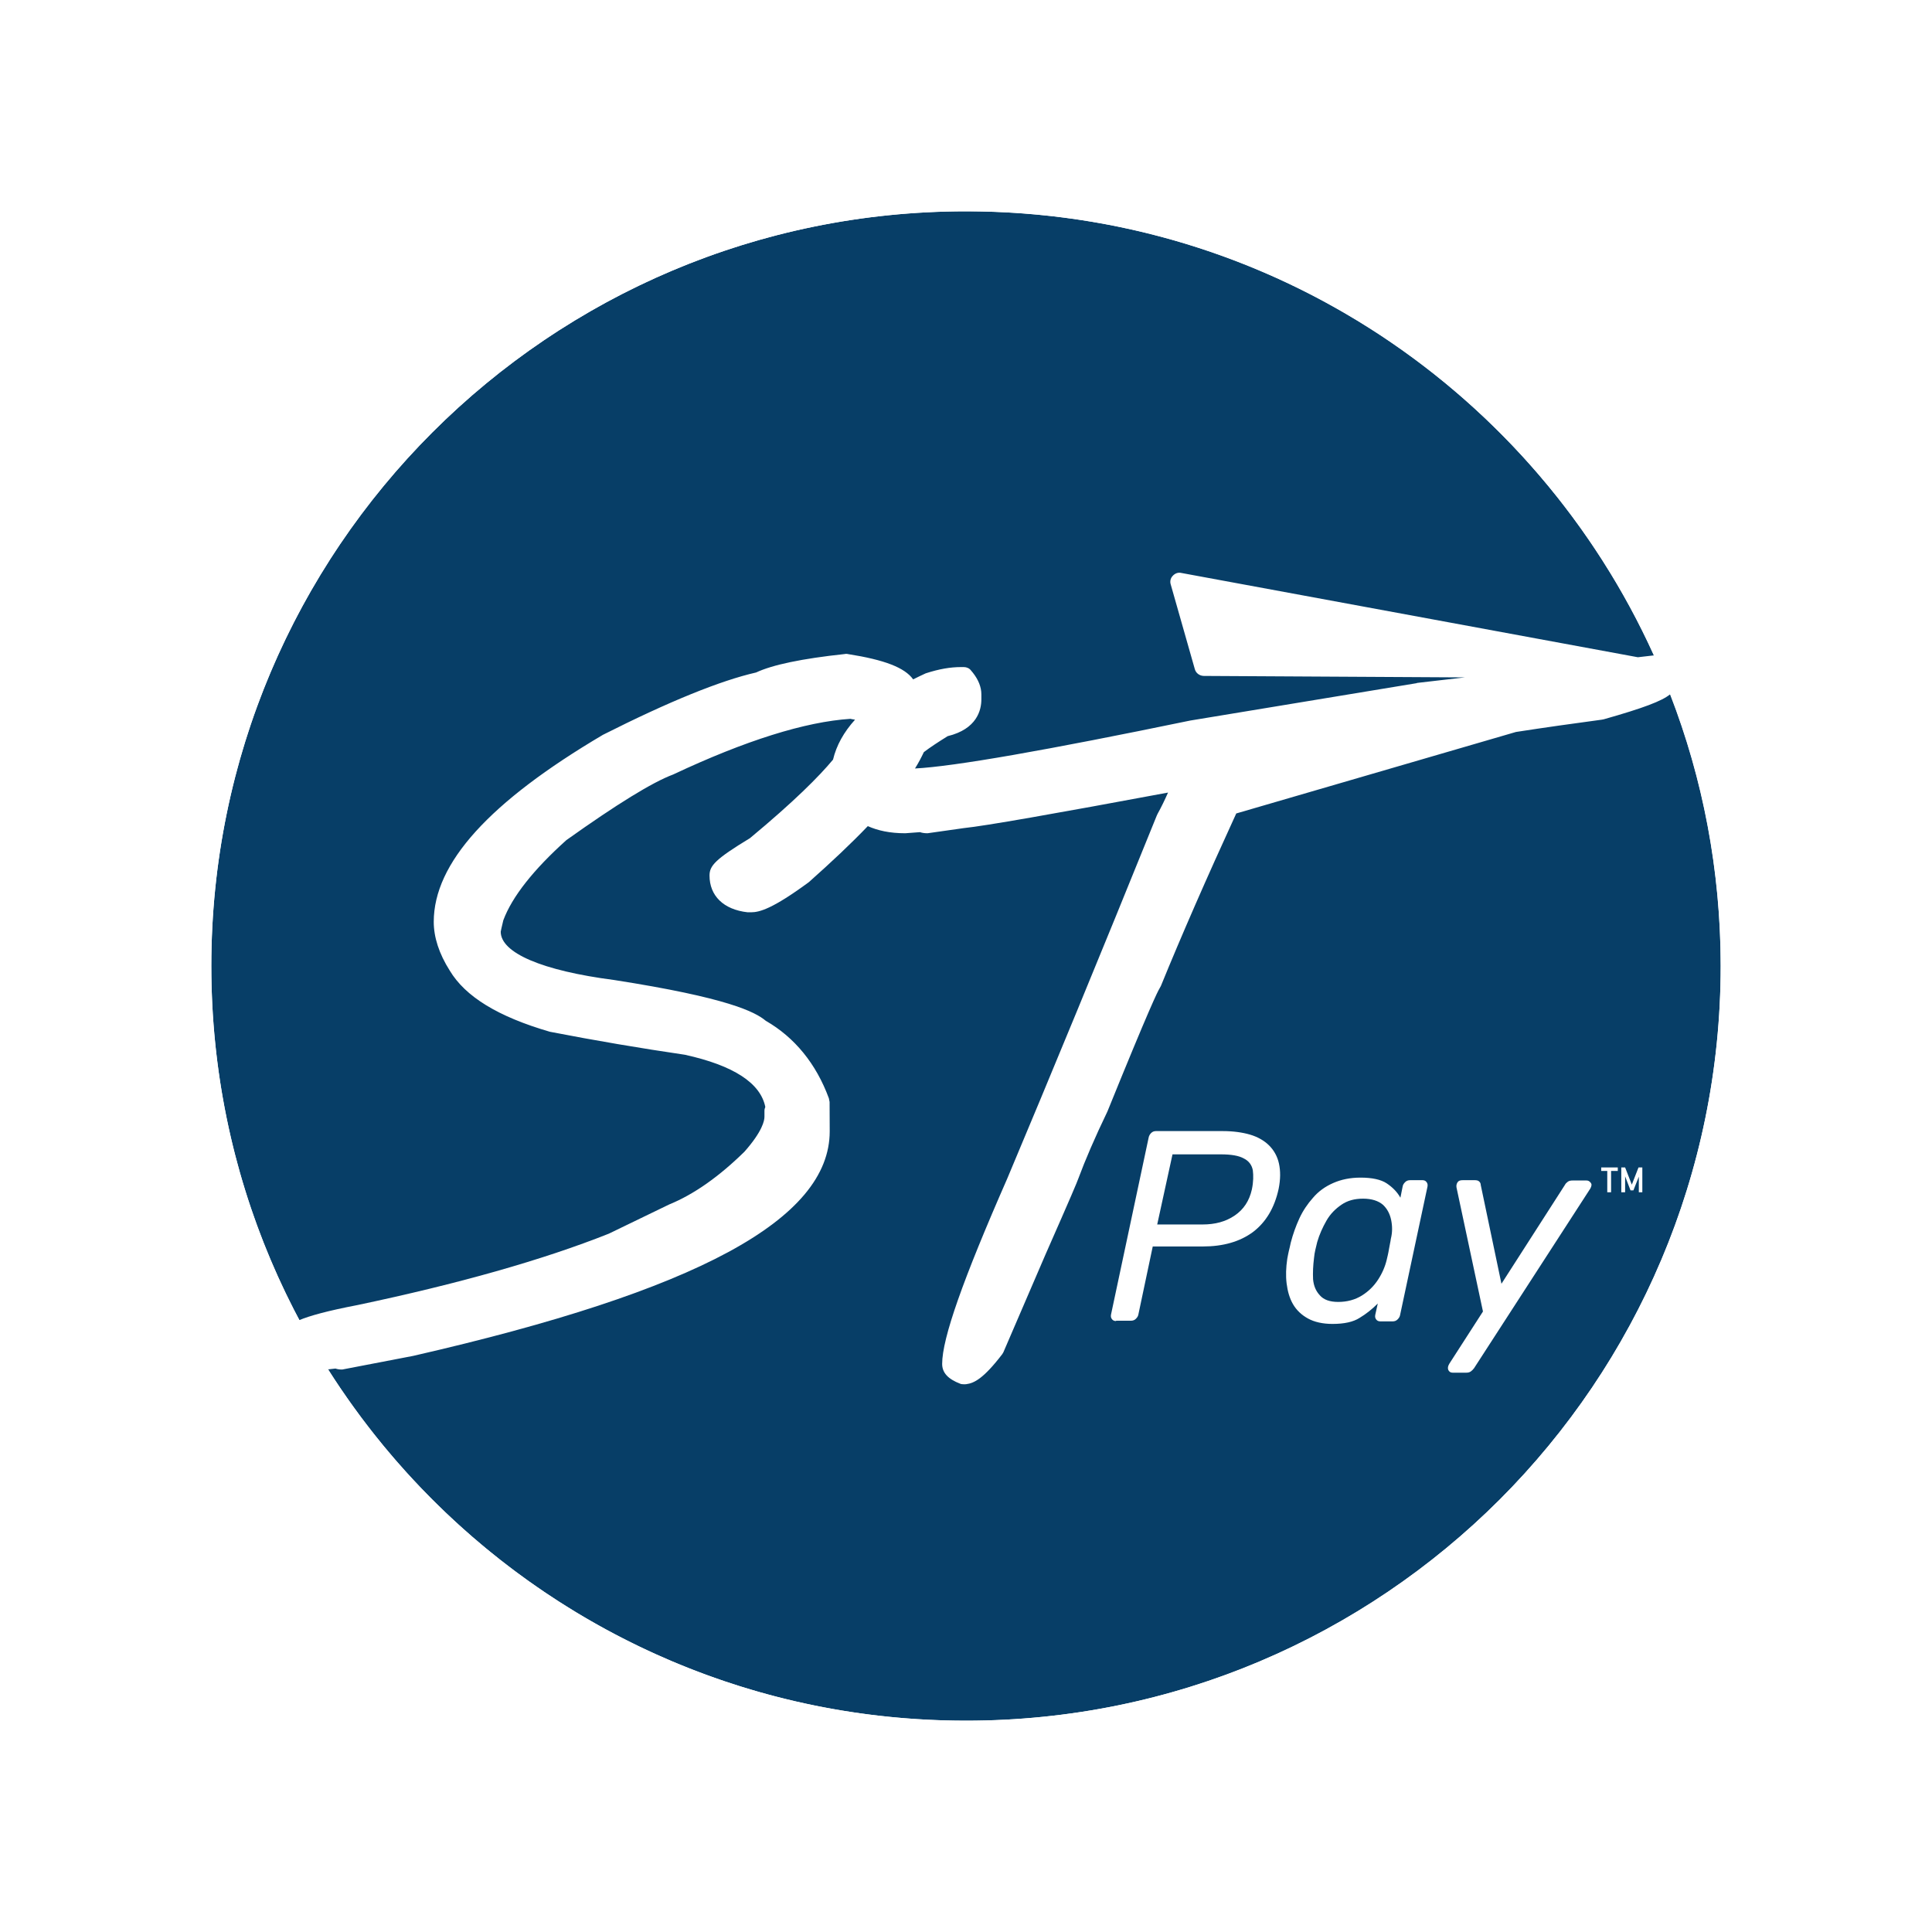
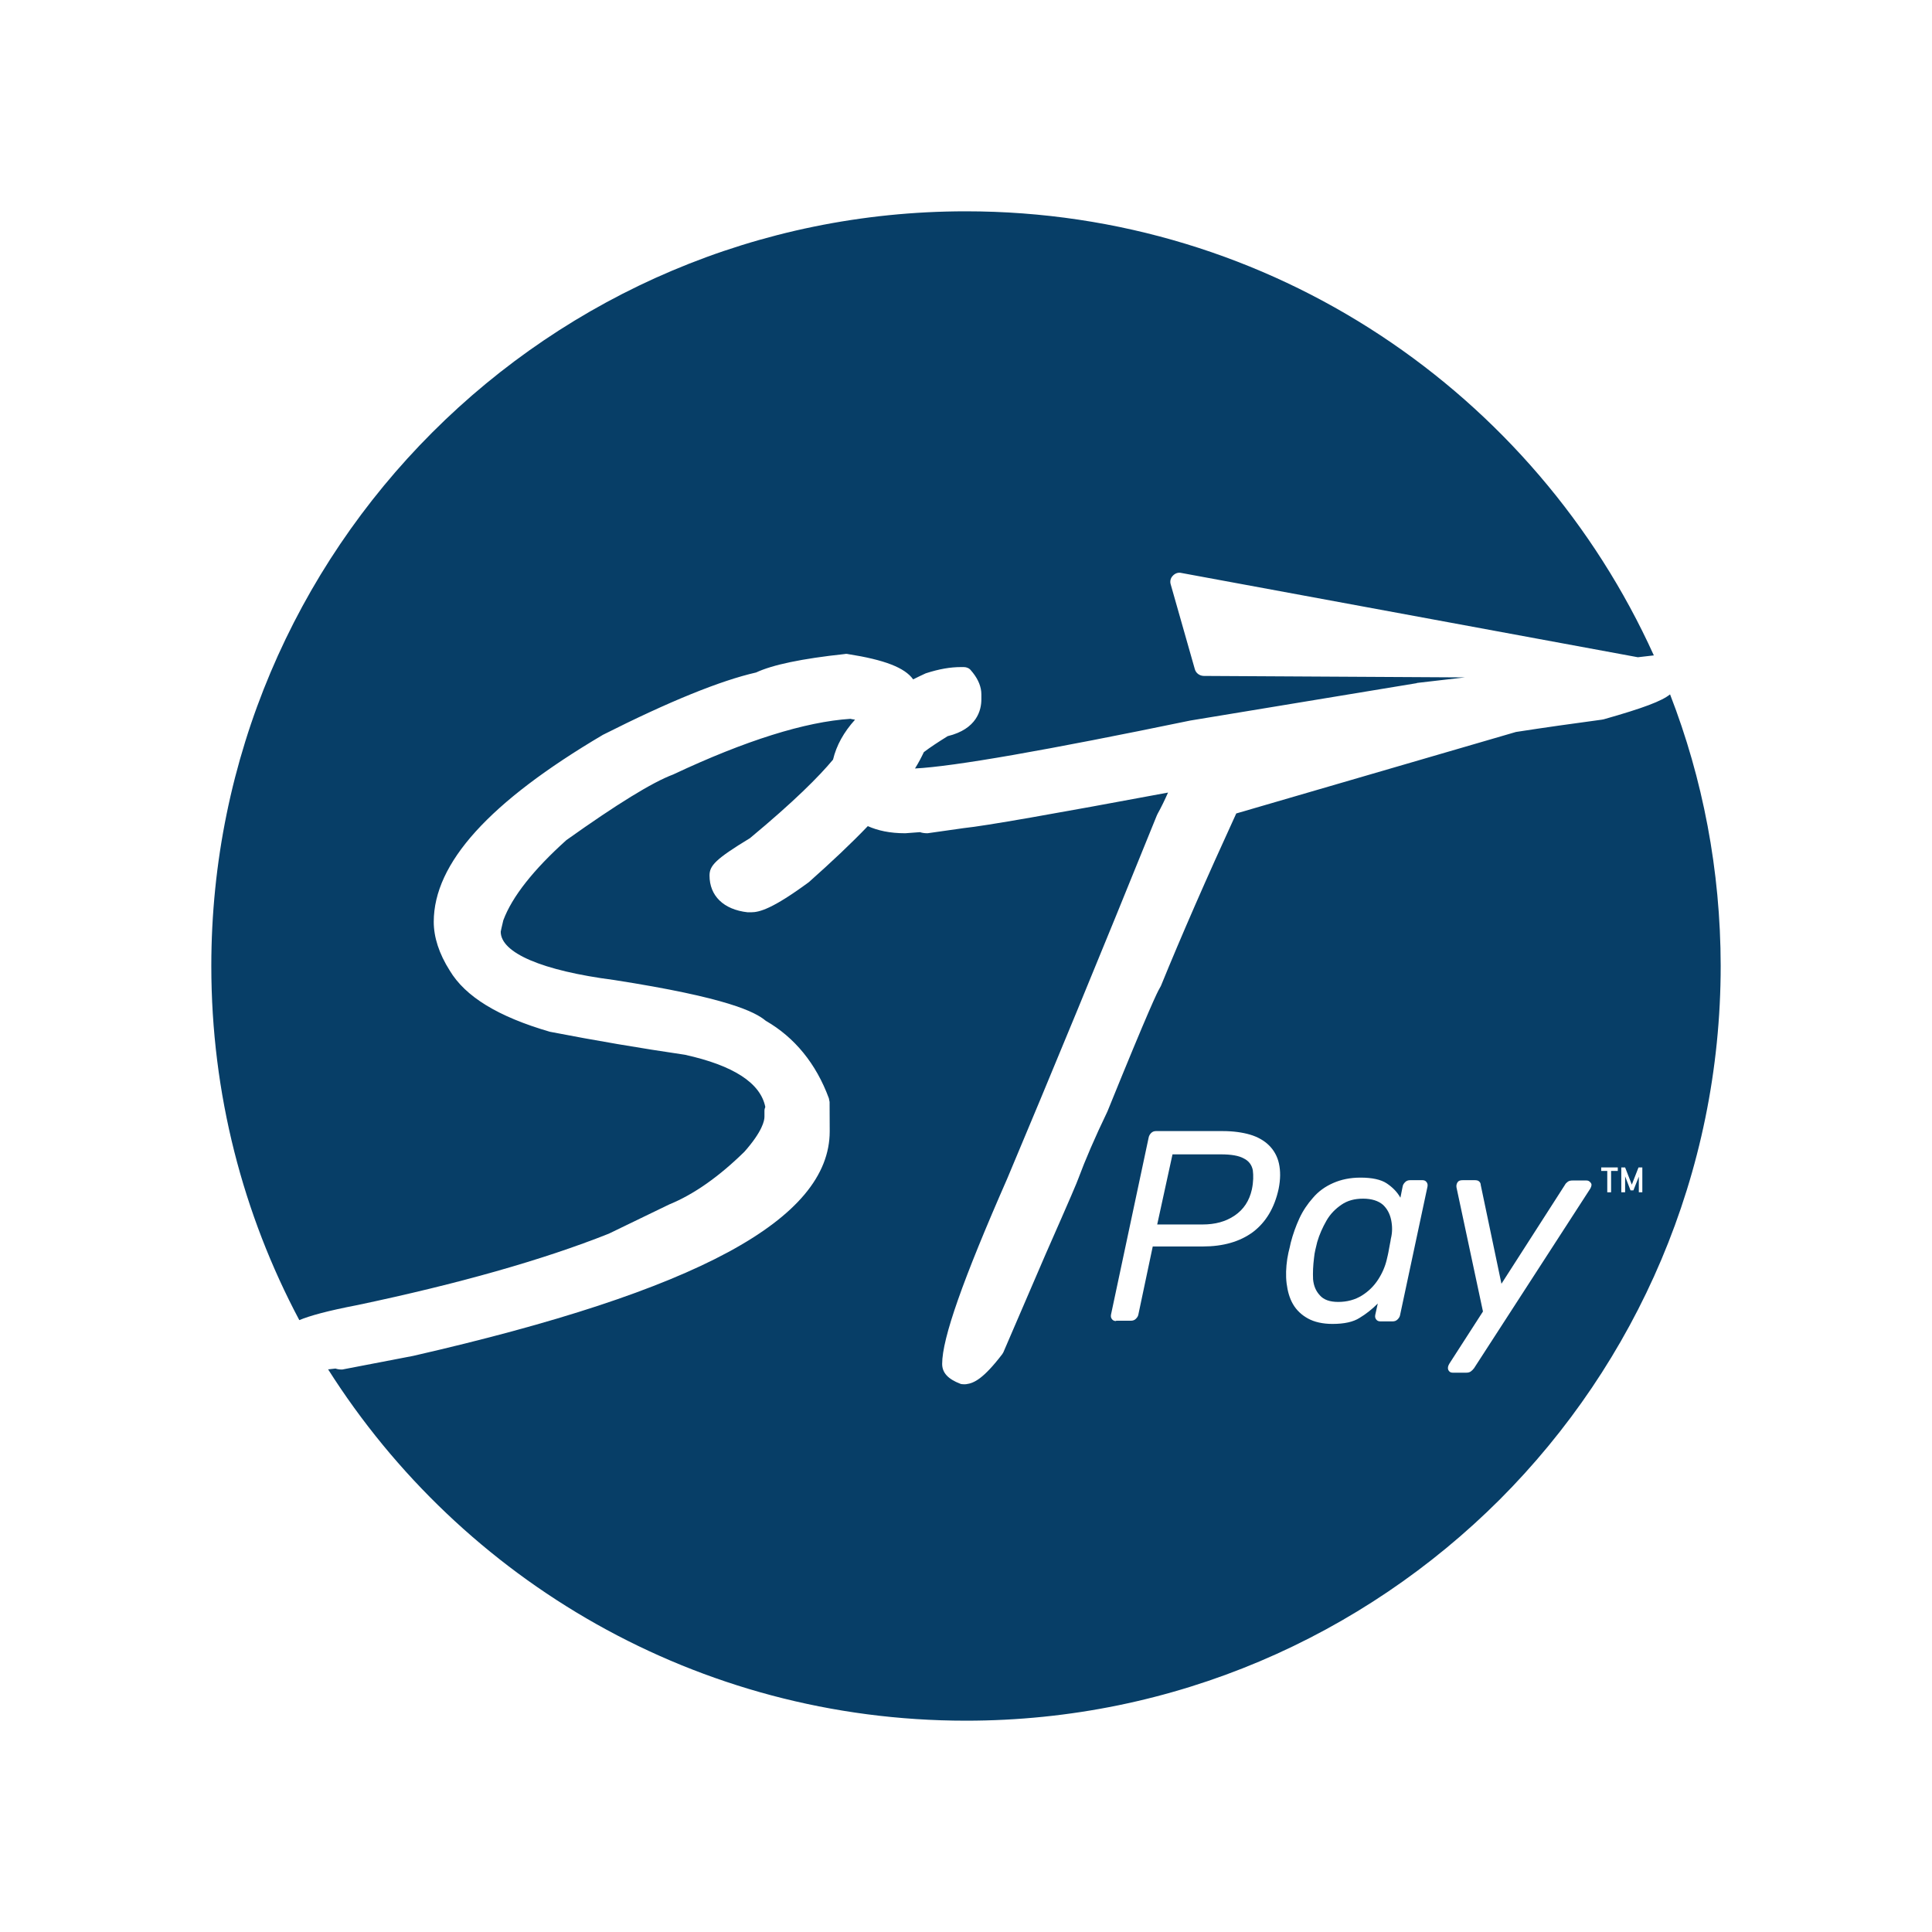
<svg xmlns="http://www.w3.org/2000/svg" width="512" height="512" viewBox="0 0 512 512" fill="none">
  <rect width="512" height="512" fill="white" />
-   <g clip-path="url(#clip0_2499_2187)">
-     <rect x="56" y="56" width="400" height="400" rx="200" fill="white" />
-     <path d="M94.821 345.837C86.679 347.401 82.054 348.704 79.319 349.844C64.435 321.831 56 289.909 56 256C56 145.577 145.529 56 255.967 56C337.094 56 406.887 104.306 438.283 173.687L434.049 174.176L313.027 151.831C312.212 151.635 311.366 151.961 310.779 152.612C310.193 153.231 309.998 154.078 310.258 154.893L316.642 177.335C316.935 178.41 317.912 179.094 318.986 179.127L388.193 179.518L375.525 180.984C375.492 180.984 375.427 181.049 375.427 181.049L315.437 190.951C277.299 198.834 252.808 203.134 242.484 203.655C243.461 202.091 244.178 200.691 244.829 199.322C246.49 198.052 248.574 196.684 251.147 195.088C258.899 193.199 260.071 188.182 260.071 185.349V183.98C260.071 182.091 259.289 180.137 257.824 178.28L257.335 177.694C256.912 177.107 256.163 176.782 255.446 176.782H254.665C251.896 176.782 248.933 177.27 245.318 178.443C244.145 178.964 243.071 179.518 241.996 180.039C239.749 176.912 234.407 174.86 224.67 173.329C224.474 173.264 224.051 173.264 223.855 173.329C212.522 174.534 204.673 176.195 200.374 178.215C190.929 180.365 177.283 185.902 159.794 194.73C129.604 212.547 114.948 228.769 114.948 244.306C114.948 248.345 116.348 252.743 119.182 257.205C123.318 264.111 131.949 269.42 145.725 273.427C157.808 275.772 169.923 277.824 181.484 279.518C194.381 282.352 201.546 287.01 202.816 293.362C202.686 293.655 202.588 293.98 202.588 294.371V295.967C202.588 296.945 202.067 299.811 197.28 305.218C190.571 311.798 183.894 316.521 177.348 319.192L161.325 326.945C143.803 333.915 121.397 340.235 94.821 345.837ZM442.582 184.013C440.432 185.772 435.58 187.629 424.995 190.625C424.898 190.625 424.572 190.723 424.474 190.723C416.918 191.733 409.33 192.808 401.742 193.98L327.617 215.577C319.768 232.678 313.059 248.02 307.653 261.277L307.229 262.059C306.806 262.743 304.754 266.749 293.486 294.534C290.131 301.505 287.591 307.433 285.8 312.254C285.409 313.362 283.943 316.847 277.039 332.515L265.901 358.378C265.803 358.508 265.705 358.704 265.608 358.866C260.625 365.381 258.117 366.554 256.098 366.814C255.967 366.847 255.707 366.847 255.511 366.847C255.121 366.847 254.73 366.814 254.502 366.717C251.18 365.446 249.682 363.752 249.682 361.44C249.682 354.664 255.186 339.094 266.91 312.384C278.342 285.218 291.695 252.873 306.546 216.163C306.578 216.065 306.741 215.772 306.773 215.674C307.751 213.915 308.662 212.026 309.542 210.039C279.286 215.674 261.146 218.866 255.446 219.453L245.806 220.821C245.025 220.821 244.341 220.723 243.82 220.528L239.911 220.821C235.775 220.821 232.616 220.104 229.978 218.932C225.647 223.459 220.468 228.345 214.346 233.785C204.738 240.853 201.253 241.765 199.039 241.765H198.127C191.711 241.049 188.031 237.368 188.031 232.026C188.031 229.453 189.496 227.726 198.745 222.124C210.47 212.384 217.049 205.772 220.761 201.309C221.673 197.498 223.627 194.013 226.591 190.723C226.2 190.625 225.777 190.625 225.386 190.495C213.401 191.277 197.573 196.228 178.39 205.251C172.886 207.303 163.442 213.134 150.089 222.645C141.426 230.43 135.726 237.596 133.382 243.883C132.893 245.837 132.763 246.619 132.698 246.912C132.698 252.515 143.64 257.238 162.758 259.713C192.851 264.404 200.113 268.15 202.947 270.528C210.6 274.925 216.3 281.928 219.654 291.049L219.85 292.026L219.882 299.811C219.882 323.134 184.806 342.091 109.509 359.322L91.043 362.873C90.913 362.938 90.62 362.938 90.457 362.938C89.936 362.938 89.382 362.84 88.894 362.678L87.2 362.873H86.94C122.406 418.834 184.839 456 256 456C311.235 456 361.195 433.59 397.443 397.401C433.593 361.212 456 311.179 456 255.935C455.967 230.625 451.245 206.326 442.582 184.013Z" fill="#073E67" />
-     <path d="M295.776 350.093C295.269 350.093 294.932 349.924 294.678 349.587C294.425 349.249 294.34 348.911 294.425 348.404L304.392 301.524C304.477 301.017 304.73 300.595 305.068 300.257C305.406 299.919 305.828 299.75 306.335 299.75H324.073C326.776 299.75 329.226 300.088 331.253 300.679C333.28 301.27 335.054 302.284 336.321 303.551C337.588 304.818 338.517 306.423 338.94 308.366C339.362 310.309 339.362 312.505 338.855 315.039C337.757 320.107 335.477 323.908 332.013 326.527C328.55 329.061 324.158 330.328 318.752 330.328H305.49L301.689 348.319C301.605 348.826 301.351 349.164 301.013 349.502C300.675 349.84 300.253 350.009 299.662 350.009H295.776V350.093ZM306.673 324.499H318.667C322.046 324.499 324.833 323.739 327.199 322.134C329.564 320.529 331.084 318.249 331.76 315.208C332.182 313.181 332.182 311.491 332.013 310.14C331.76 308.788 331 307.69 329.648 307.014C328.297 306.254 326.269 305.916 323.482 305.916H310.727L306.673 324.499Z" fill="white" />
-     <path d="M353.131 350.853C350.512 350.853 348.316 350.346 346.627 349.417C344.937 348.488 343.586 347.221 342.657 345.616C341.727 344.011 341.221 342.153 340.967 340.126C340.714 338.098 340.798 335.902 341.136 333.622C341.305 332.861 341.39 332.101 341.558 331.51C341.727 330.834 341.896 330.158 342.065 329.314C342.657 327.033 343.417 324.921 344.346 322.894C345.275 320.867 346.542 319.008 347.978 317.404C349.414 315.714 351.188 314.447 353.3 313.518C355.411 312.589 357.776 312.082 360.564 312.082C363.605 312.082 365.97 312.589 367.49 313.602C369.011 314.616 370.278 315.883 371.122 317.404L371.714 314.447C371.798 313.94 372.052 313.602 372.39 313.265C372.727 312.927 373.15 312.758 373.741 312.758H376.951C377.458 312.758 377.796 312.927 378.049 313.265C378.302 313.602 378.387 313.94 378.302 314.447L371.038 348.488C370.954 348.995 370.7 349.333 370.362 349.671C370.024 350.008 369.602 350.177 369.095 350.177H365.801C365.294 350.177 364.956 350.008 364.703 349.671C364.449 349.333 364.365 348.995 364.449 348.488L365.125 345.447C363.605 346.968 362 348.235 360.31 349.248C358.621 350.346 356.172 350.853 353.131 350.853ZM354.651 345.025C357.016 345.025 359.128 344.434 360.902 343.335C362.676 342.237 364.112 340.801 365.21 339.112C366.308 337.423 367.068 335.649 367.49 333.875C367.659 333.115 367.913 332.186 368.082 331.087C368.251 329.989 368.504 329.06 368.588 328.3C369.011 326.611 369.011 325.006 368.673 323.316C368.335 321.711 367.659 320.36 366.477 319.262C365.294 318.248 363.52 317.657 361.24 317.657C358.959 317.657 357.101 318.164 355.496 319.262C353.891 320.36 352.539 321.711 351.526 323.485C350.512 325.259 349.667 327.117 349.076 329.145C348.907 329.905 348.738 330.581 348.569 331.256C348.4 331.932 348.316 332.608 348.231 333.368C347.978 335.395 347.894 337.254 347.978 339.028C348.147 340.801 348.738 342.153 349.752 343.251C350.766 344.434 352.37 345.025 354.651 345.025Z" fill="white" />
-     <path d="M384.977 363.777C384.385 363.777 384.047 363.524 383.794 363.017C383.625 362.51 383.71 362.004 384.132 361.328L393.001 347.559L385.99 314.701C385.906 314.194 385.99 313.772 386.244 313.35C386.497 312.927 386.919 312.758 387.68 312.758H390.805C391.312 312.758 391.734 312.843 391.987 313.096C392.241 313.35 392.41 313.603 392.41 314.025L397.9 340.211L414.71 314.025C414.878 313.687 415.132 313.434 415.47 313.181C415.808 312.927 416.23 312.843 416.737 312.843H420.453C420.876 312.843 421.214 313.012 421.551 313.434C421.889 313.856 421.805 314.279 421.467 314.954L390.636 362.595C390.383 362.933 390.129 363.186 389.791 363.439C389.453 363.693 389.031 363.777 388.524 363.777H384.977Z" fill="white" />
-     <path d="M428.645 310.31H426.956V315.969H425.942V310.31H424.337V309.381H428.73V310.31H428.645Z" fill="white" />
-     <path d="M435.319 315.969H434.305V311.83L432.869 315.463H432.109L430.673 311.746V315.969H429.659V309.381H430.673L432.447 313.942L434.22 309.381H435.234V315.969H435.319Z" fill="white" />
-   </g>
-   <rect x="46" y="46" width="420" height="420" rx="210" stroke="white" stroke-width="20" />
-   <defs>
-     <clipPath id="clip0_2499_2187">
-       <rect x="56" y="56" width="400" height="400" rx="200" fill="white" />
-     </clipPath>
-   </defs>
+   <path d="M94.821 345.837C86.679 347.401 82.054 348.704 79.319 349.844C64.435 321.831 56 289.909 56 256C56 145.577 145.529 56 255.967 56C337.094 56 406.887 104.306 438.283 173.687L434.049 174.176L313.027 151.831C312.212 151.635 311.366 151.961 310.779 152.612C310.193 153.231 309.998 154.078 310.258 154.893L316.642 177.335C316.935 178.41 317.912 179.094 318.986 179.127L388.193 179.518L375.525 180.984C375.492 180.984 375.427 181.049 375.427 181.049L315.437 190.951C277.299 198.834 252.808 203.134 242.484 203.655C243.461 202.091 244.178 200.691 244.829 199.322C246.49 198.052 248.574 196.684 251.147 195.088C258.899 193.199 260.071 188.182 260.071 185.349V183.98C260.071 182.091 259.289 180.137 257.824 178.28L257.335 177.694C256.912 177.107 256.163 176.782 255.446 176.782H254.665C251.896 176.782 248.933 177.27 245.318 178.443C244.145 178.964 243.071 179.518 241.996 180.039C239.749 176.912 234.407 174.86 224.67 173.329C224.474 173.264 224.051 173.264 223.855 173.329C212.522 174.534 204.673 176.195 200.374 178.215C190.929 180.365 177.283 185.902 159.794 194.73C129.604 212.547 114.948 228.769 114.948 244.306C114.948 248.345 116.348 252.743 119.182 257.205C123.318 264.111 131.949 269.42 145.725 273.427C157.808 275.772 169.923 277.824 181.484 279.518C194.381 282.352 201.546 287.01 202.816 293.362C202.686 293.655 202.588 293.98 202.588 294.371V295.967C202.588 296.945 202.067 299.811 197.28 305.218C190.571 311.798 183.894 316.521 177.348 319.192L161.325 326.945C143.803 333.915 121.397 340.235 94.821 345.837ZM442.582 184.013C440.432 185.772 435.58 187.629 424.995 190.625C424.898 190.625 424.572 190.723 424.474 190.723C416.918 191.733 409.33 192.808 401.742 193.98L327.617 215.577C319.768 232.678 313.059 248.02 307.653 261.277L307.229 262.059C306.806 262.743 304.754 266.749 293.486 294.534C290.131 301.505 287.591 307.433 285.8 312.254C285.409 313.362 283.943 316.847 277.039 332.515L265.901 358.378C265.803 358.508 265.705 358.704 265.608 358.866C260.625 365.381 258.117 366.554 256.098 366.814C255.967 366.847 255.707 366.847 255.511 366.847C255.121 366.847 254.73 366.814 254.502 366.717C251.18 365.446 249.682 363.752 249.682 361.44C249.682 354.664 255.186 339.094 266.91 312.384C278.342 285.218 291.695 252.873 306.546 216.163C306.578 216.065 306.741 215.772 306.773 215.674C307.751 213.915 308.662 212.026 309.542 210.039C279.286 215.674 261.146 218.866 255.446 219.453L245.806 220.821C245.025 220.821 244.341 220.723 243.82 220.528L239.911 220.821C235.775 220.821 232.616 220.104 229.978 218.932C225.647 223.459 220.468 228.345 214.346 233.785C204.738 240.853 201.253 241.765 199.039 241.765H198.127C191.711 241.049 188.031 237.368 188.031 232.026C188.031 229.453 189.496 227.726 198.745 222.124C210.47 212.384 217.049 205.772 220.761 201.309C221.673 197.498 223.627 194.013 226.591 190.723C226.2 190.625 225.777 190.625 225.386 190.495C213.401 191.277 197.573 196.228 178.39 205.251C172.886 207.303 163.442 213.134 150.089 222.645C141.426 230.43 135.726 237.596 133.382 243.883C132.893 245.837 132.763 246.619 132.698 246.912C132.698 252.515 143.64 257.238 162.758 259.713C192.851 264.404 200.113 268.15 202.947 270.528C210.6 274.925 216.3 281.928 219.654 291.049L219.85 292.026L219.882 299.811C219.882 323.134 184.806 342.091 109.509 359.322L91.043 362.873C90.913 362.938 90.62 362.938 90.457 362.938C89.936 362.938 89.382 362.84 88.894 362.678L87.2 362.873H86.94C122.406 418.834 184.839 456 256 456C311.235 456 361.195 433.59 397.443 397.401C433.593 361.212 456 311.179 456 255.935C455.967 230.625 451.245 206.326 442.582 184.013Z" fill="#073E67" />
+   <path d="M295.776 350.093C295.269 350.093 294.931 349.924 294.678 349.587C294.425 349.249 294.34 348.911 294.424 348.404L304.392 301.524C304.476 301.017 304.73 300.595 305.068 300.257C305.405 299.919 305.828 299.75 306.335 299.75H324.073C326.776 299.75 329.226 300.088 331.253 300.679C333.28 301.27 335.054 302.284 336.321 303.551C337.588 304.818 338.517 306.423 338.939 308.366C339.362 310.309 339.362 312.505 338.855 315.039C337.757 320.107 335.476 323.908 332.013 326.527C328.55 329.061 324.157 330.328 318.751 330.328H305.49L301.689 348.319C301.604 348.826 301.351 349.164 301.013 349.502C300.675 349.84 300.253 350.009 299.662 350.009H295.776V350.093ZM306.672 324.499H318.667C322.046 324.499 324.833 323.739 327.198 322.134C329.563 320.529 331.084 318.249 331.76 315.208C332.182 313.181 332.182 311.491 332.013 310.14C331.76 308.788 330.999 307.69 329.648 307.014C328.296 306.254 326.269 305.916 323.482 305.916H310.727L306.672 324.499Z" fill="white" />
+   <path d="M353.131 350.853C350.512 350.853 348.316 350.346 346.627 349.417C344.937 348.488 343.586 347.221 342.656 345.616C341.727 344.011 341.221 342.153 340.967 340.126C340.714 338.099 340.798 335.902 341.136 333.622C341.305 332.861 341.389 332.101 341.558 331.51C341.727 330.834 341.896 330.158 342.065 329.314C342.656 327.033 343.417 324.921 344.346 322.894C345.275 320.867 346.542 319.009 347.978 317.404C349.414 315.714 351.188 314.447 353.3 313.518C355.411 312.589 357.776 312.082 360.564 312.082C363.605 312.082 365.97 312.589 367.49 313.603C369.011 314.616 370.278 315.883 371.122 317.404L371.714 314.447C371.798 313.94 372.052 313.603 372.389 313.265C372.727 312.927 373.15 312.758 373.741 312.758H376.951C377.458 312.758 377.795 312.927 378.049 313.265C378.302 313.603 378.387 313.94 378.302 314.447L371.038 348.488C370.954 348.995 370.7 349.333 370.362 349.671C370.024 350.009 369.602 350.178 369.095 350.178H365.801C365.294 350.178 364.956 350.009 364.703 349.671C364.449 349.333 364.365 348.995 364.449 348.488L365.125 345.447C363.605 346.968 362 348.235 360.31 349.248C358.621 350.346 356.171 350.853 353.131 350.853ZM354.651 345.025C357.016 345.025 359.128 344.434 360.902 343.336C362.676 342.237 364.112 340.802 365.21 339.112C366.308 337.423 367.068 335.649 367.49 333.875C367.659 333.115 367.913 332.186 368.082 331.088C368.251 329.99 368.504 329.06 368.588 328.3C369.011 326.611 369.011 325.006 368.673 323.316C368.335 321.712 367.659 320.36 366.477 319.262C365.294 318.248 363.52 317.657 361.24 317.657C358.959 317.657 357.101 318.164 355.496 319.262C353.891 320.36 352.539 321.712 351.526 323.485C350.512 325.259 349.667 327.118 349.076 329.145C348.907 329.905 348.738 330.581 348.569 331.257C348.4 331.932 348.316 332.608 348.231 333.368C347.978 335.396 347.894 337.254 347.978 339.028C348.147 340.802 348.738 342.153 349.752 343.251C350.765 344.434 352.37 345.025 354.651 345.025Z" fill="white" />
+   <path d="M384.976 363.777C384.385 363.777 384.047 363.524 383.794 363.017C383.625 362.51 383.709 362.004 384.131 361.328L393.001 347.559L385.99 314.701C385.905 314.194 385.99 313.772 386.243 313.35C386.497 312.927 386.919 312.758 387.679 312.758H390.805C391.311 312.758 391.734 312.843 391.987 313.096C392.24 313.35 392.409 313.603 392.409 314.025L397.9 340.211L414.709 314.025C414.878 313.688 415.132 313.434 415.469 313.181C415.807 312.927 416.23 312.843 416.736 312.843H420.453C420.875 312.843 421.213 313.012 421.551 313.434C421.889 313.856 421.805 314.279 421.467 314.955L390.636 362.595C390.382 362.933 390.129 363.186 389.791 363.44C389.453 363.693 389.031 363.777 388.524 363.777H384.976Z" fill="white" />
+   <path d="M426.956 310.31V315.97H425.942V310.31H424.337V309.381H428.73V310.31H426.956Z" fill="white" />
+   <path d="M435.318 315.97H434.305V311.831L432.869 315.463H432.109L430.673 311.746V315.97H429.659V309.381H430.673L432.446 313.942L434.22 309.381H435.234V315.97H435.318Z" fill="white" />
</svg>
